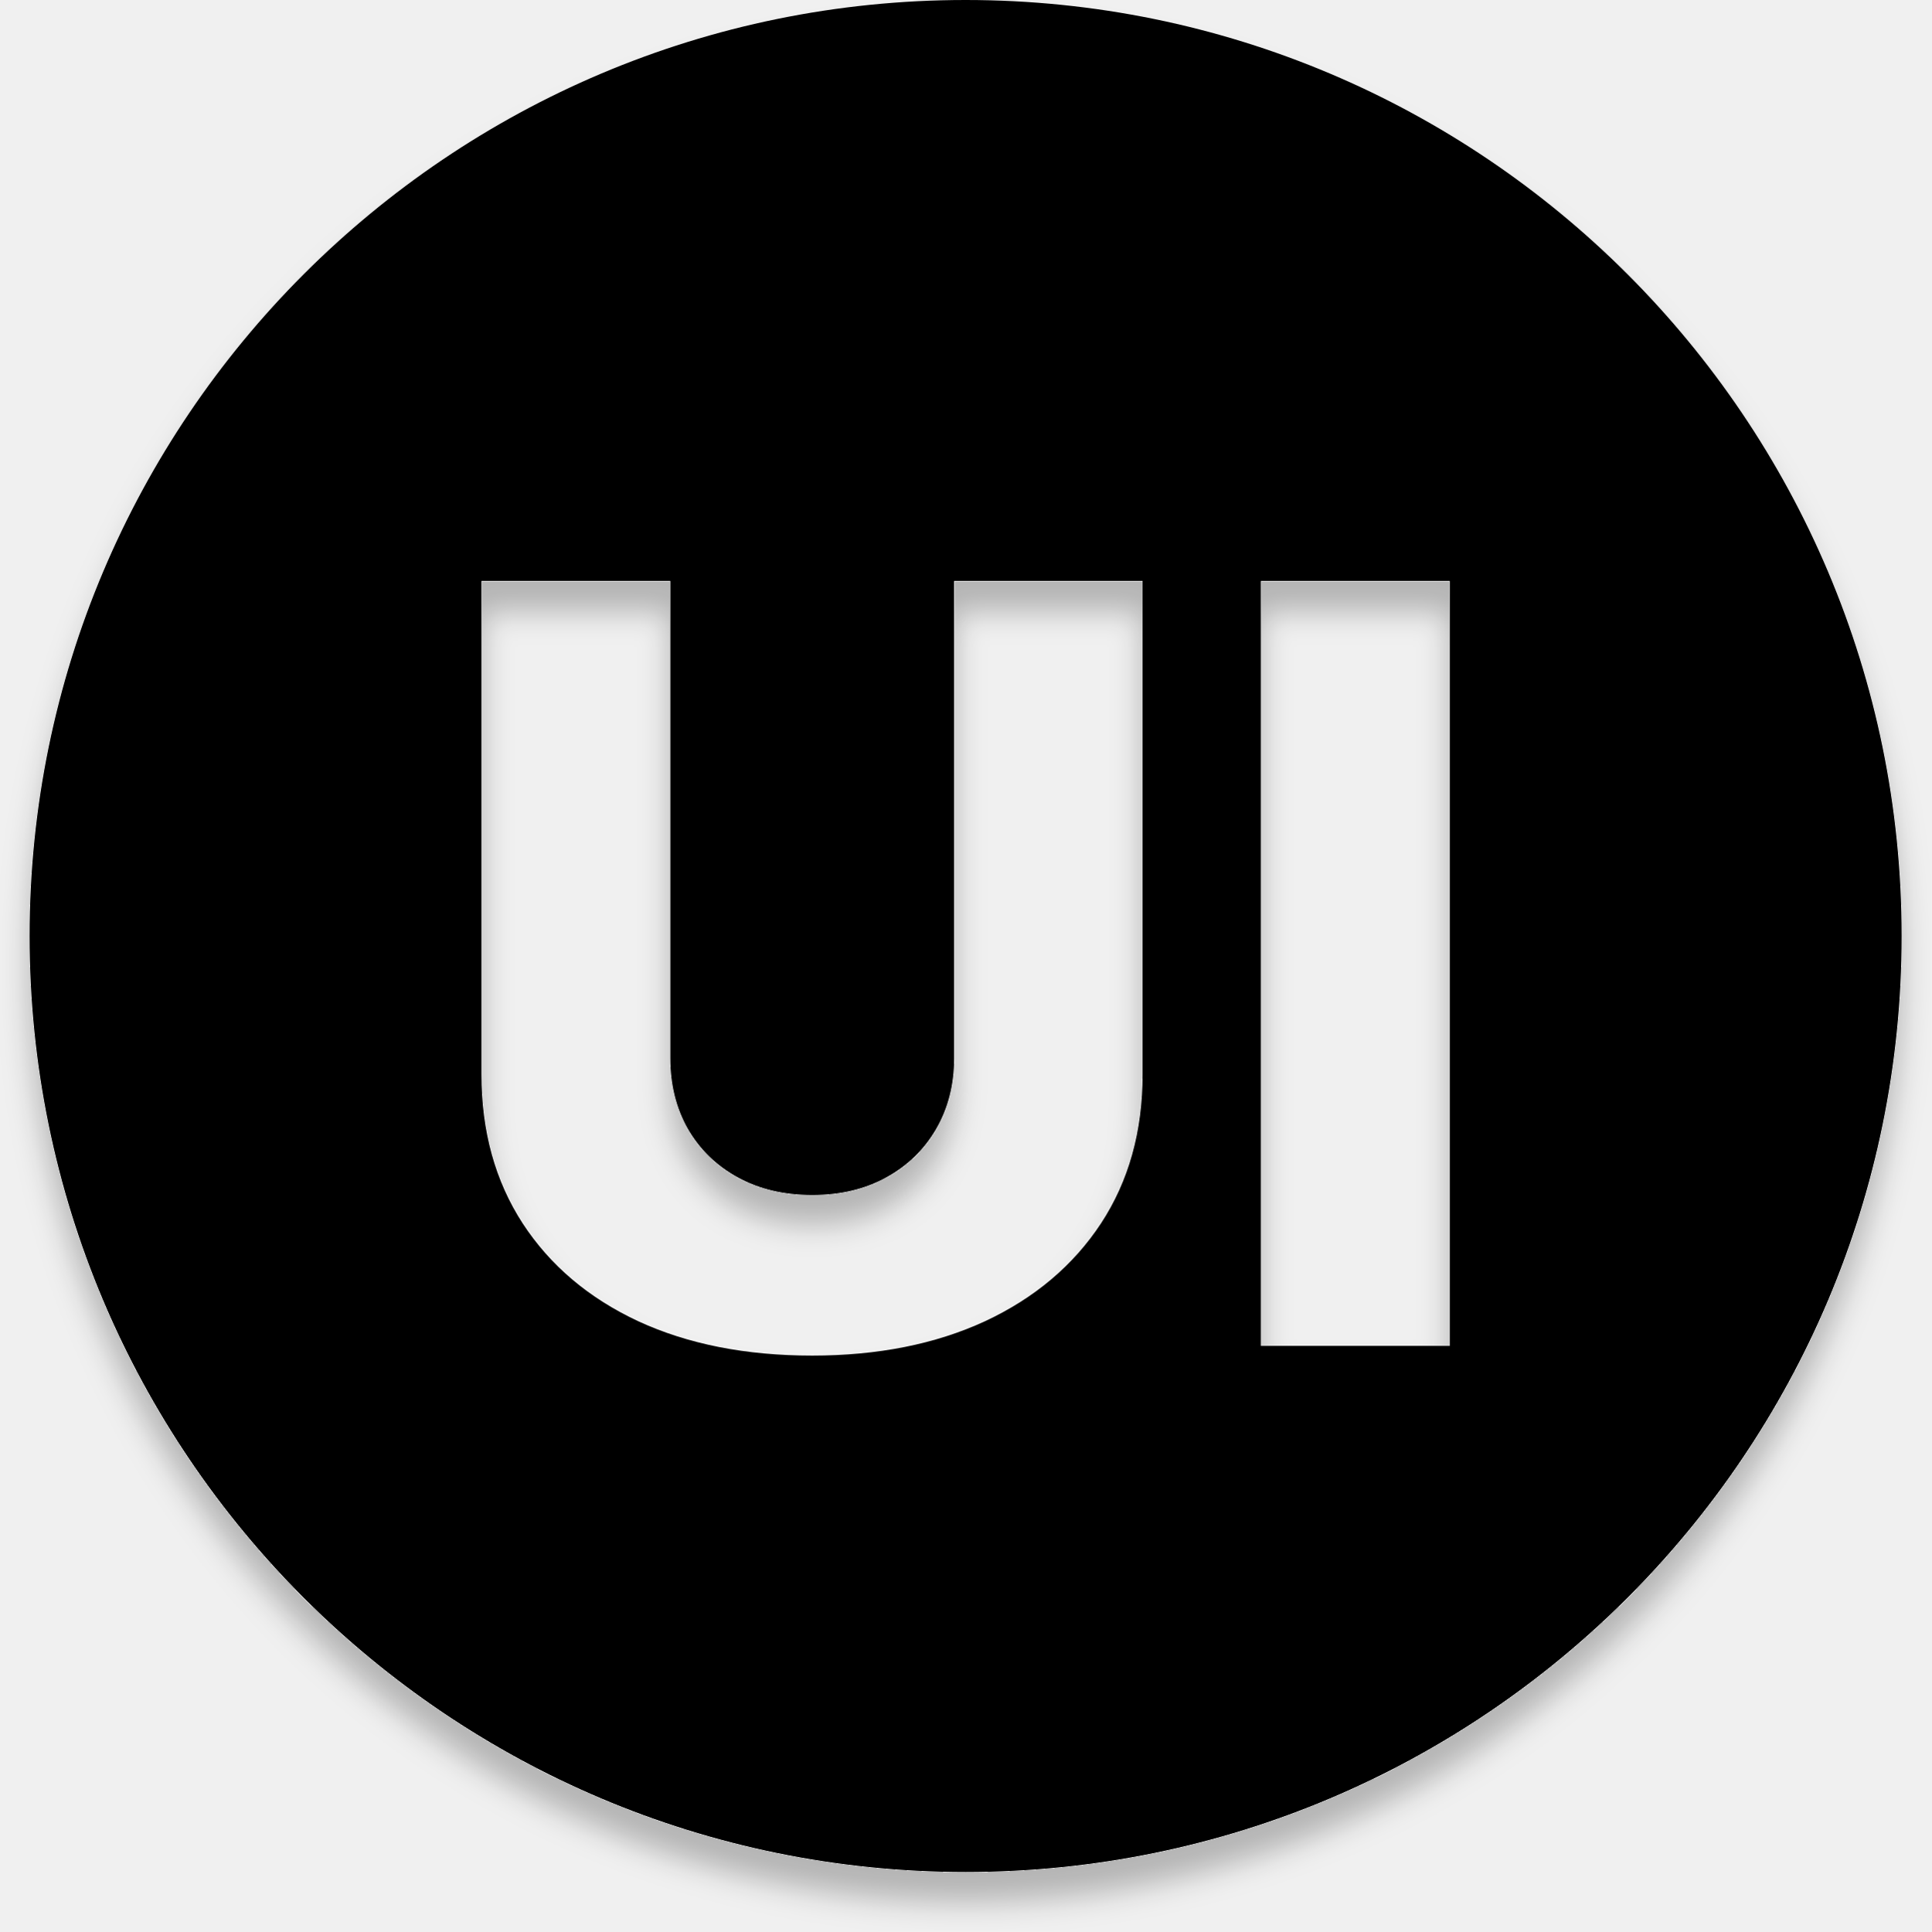
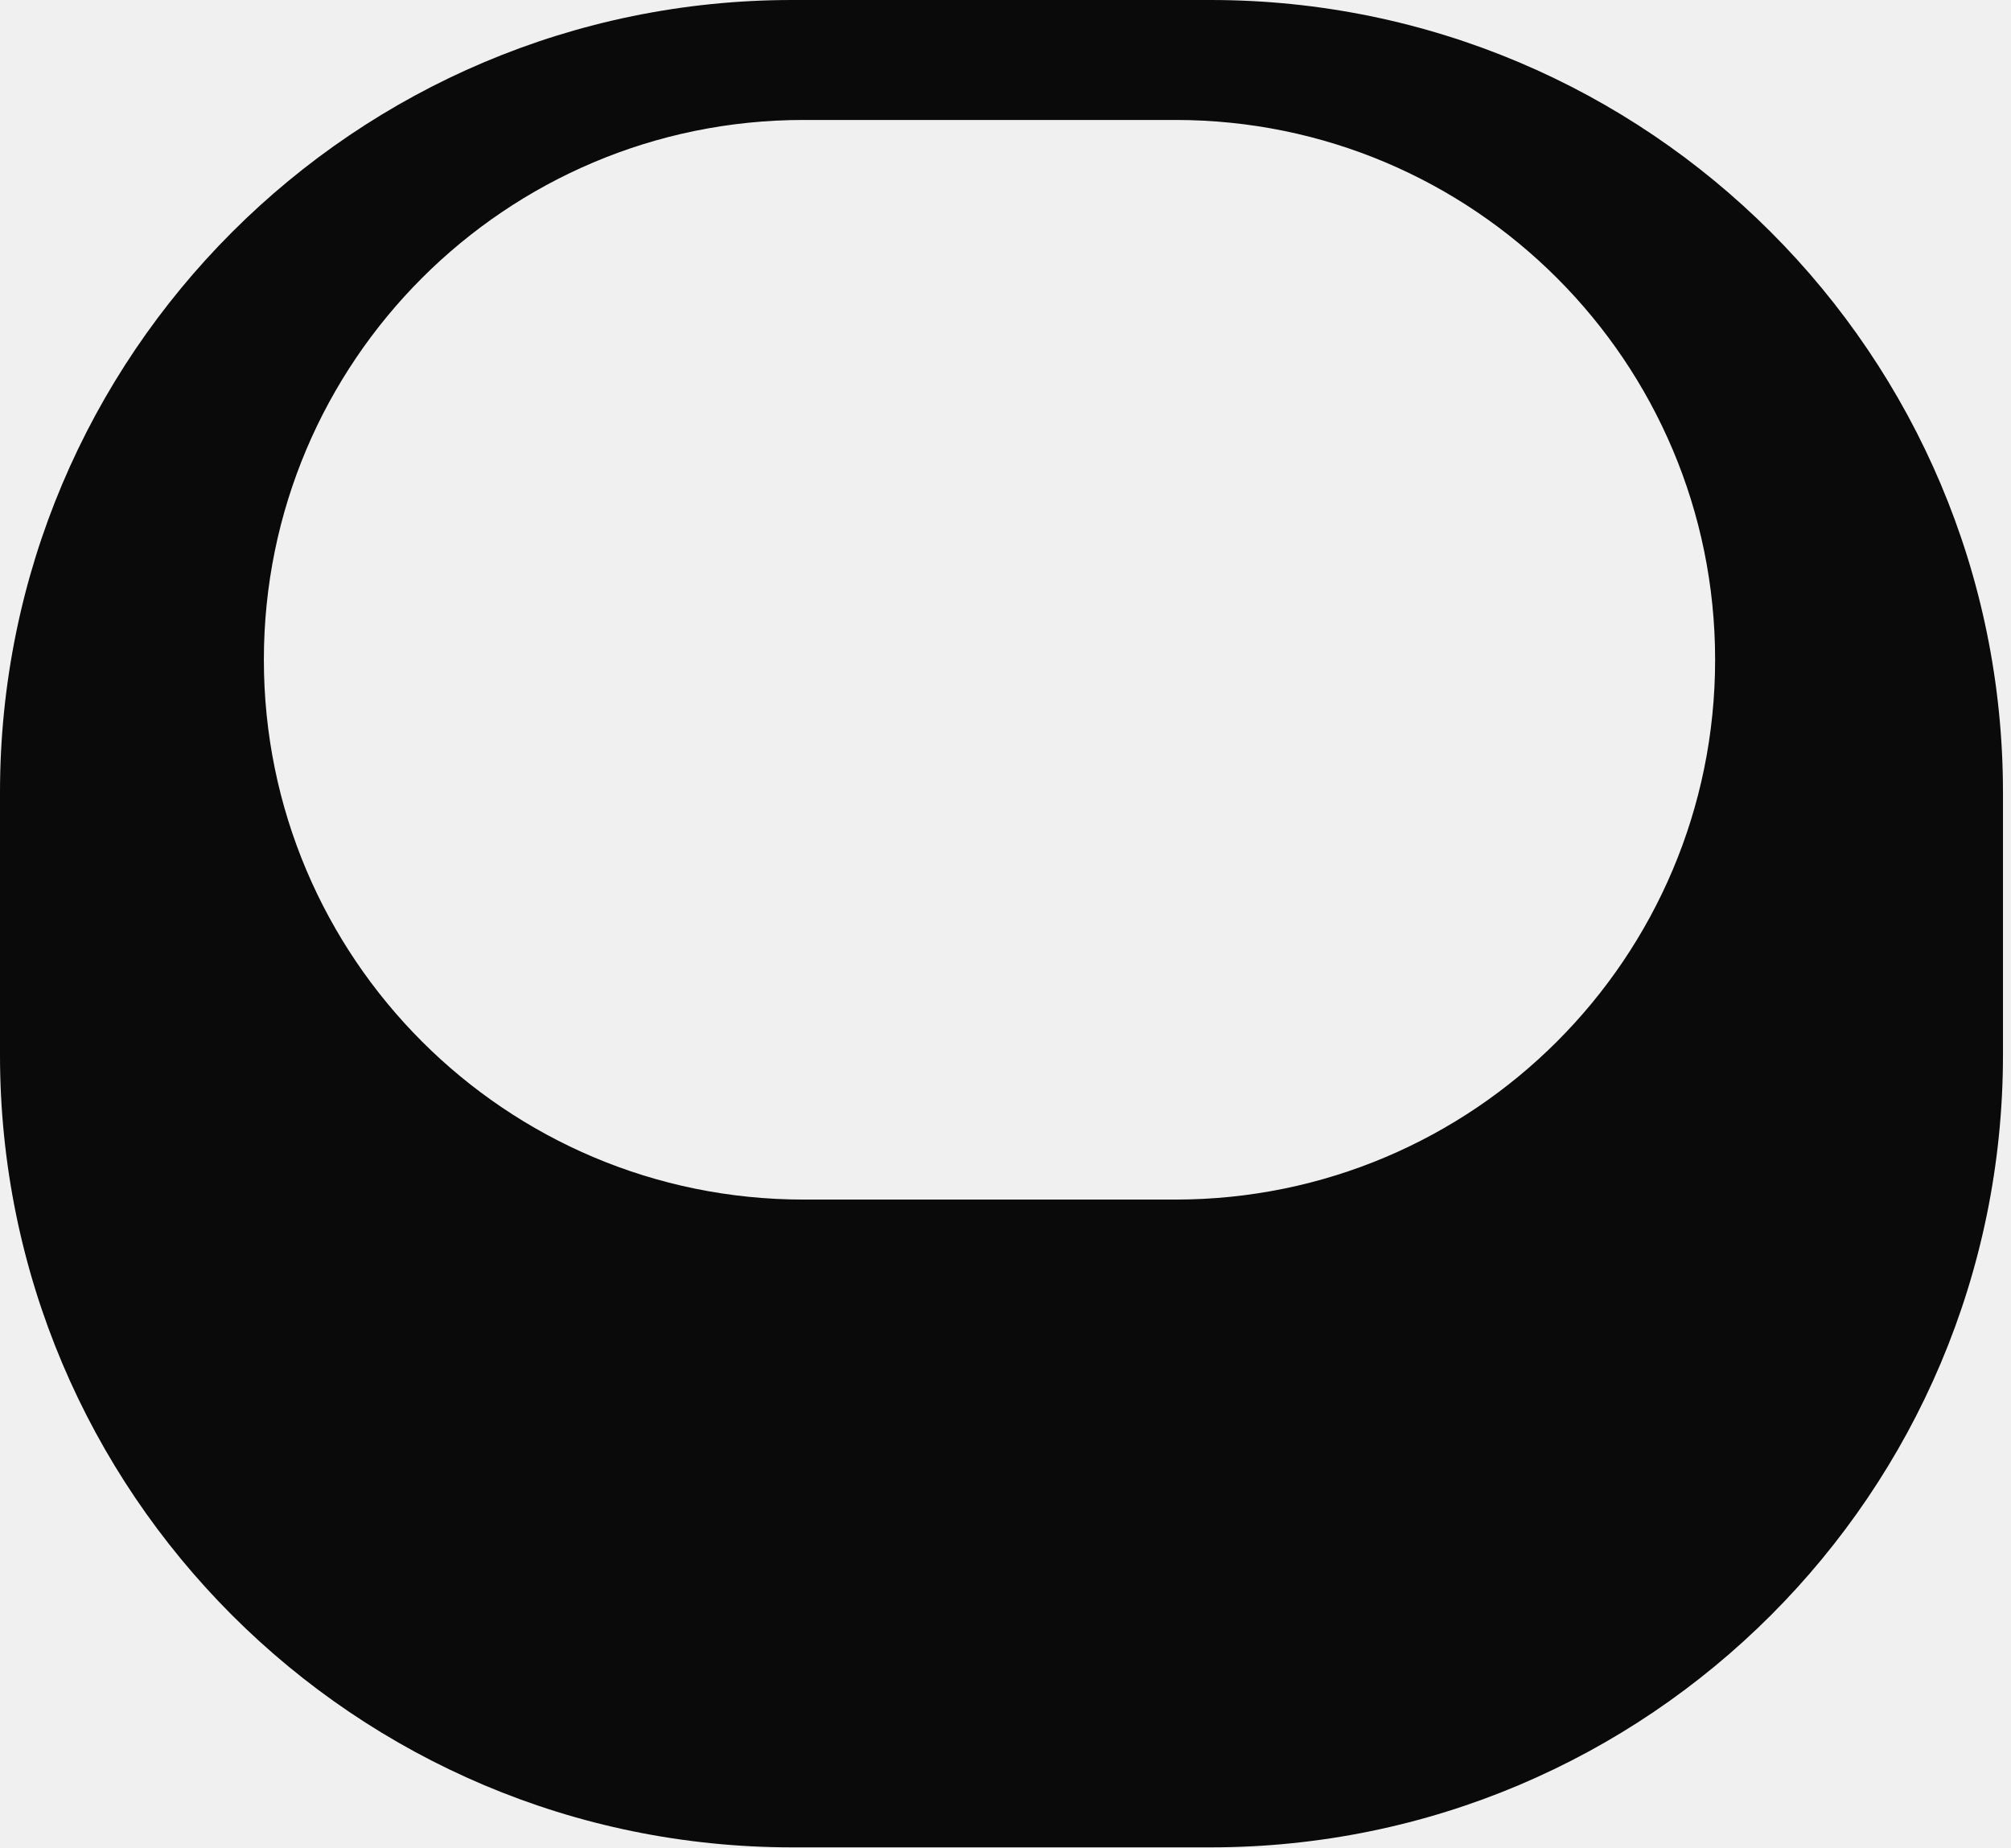
- <svg xmlns="http://www.w3.org/2000/svg" width="261" height="261" viewBox="0 0 261 261" fill="none">
-   <g filter="url(#filter0_d_102_2)">
-     <path fill-rule="evenodd" clip-rule="evenodd" d="M130.5 253C60.636 253 4 196.364 4 126.5C4 56.636 60.636 -1.76393e-05 130.5 -1.76393e-05C200.364 -1.76393e-05 257 56.636 257 126.5C257 196.364 200.364 253 130.5 253ZM154.416 78.517H128.947V143.027C128.947 146.594 128.139 149.774 126.524 152.567C124.908 155.36 122.657 157.548 119.77 159.129C116.917 160.711 113.583 161.502 109.768 161.502C105.953 161.502 102.602 160.711 99.715 159.129C96.828 157.548 94.576 155.36 92.961 152.567C91.38 149.774 90.589 146.594 90.589 143.027V78.517H65.069V145.198C65.069 152.904 66.925 159.617 70.637 165.338C74.349 171.025 79.556 175.433 86.258 178.563C92.961 181.659 100.797 183.207 109.768 183.207C118.636 183.207 126.421 181.659 133.123 178.563C139.825 175.433 145.05 171.025 148.796 165.338C152.542 159.617 154.416 152.904 154.416 145.198V78.517ZM195.931 181.894V78.517H170.411V181.894H195.931Z" fill="black" />
-   </g>
-   <defs>
-     <filter id="filter0_d_102_2" x="0" y="0" width="261" height="261" filterUnits="userSpaceOnUse" color-interpolation-filters="sRGB">
-       <feFlood flood-opacity="0" result="BackgroundImageFix" />
-       <feColorMatrix in="SourceAlpha" type="matrix" values="0 0 0 0 0 0 0 0 0 0 0 0 0 0 0 0 0 0 127 0" result="hardAlpha" />
-       <feOffset dy="4" />
-       <feGaussianBlur stdDeviation="2" />
-       <feComposite in2="hardAlpha" operator="out" />
-       <feColorMatrix type="matrix" values="0 0 0 0 0 0 0 0 0 0 0 0 0 0 0 0 0 0 0.25 0" />
-       <feBlend mode="normal" in2="BackgroundImageFix" result="effect1_dropShadow_102_2" />
-       <feBlend mode="normal" in="SourceGraphic" in2="effect1_dropShadow_102_2" result="shape" />
-     </filter>
-   </defs>
+ <svg xmlns="http://www.w3.org/2000/svg" width="184" height="169" viewBox="0 0 184 169" fill="none">
+   <style>
+   path { fill: #0a0a0a; }
+   @media (prefers-color-scheme: dark) {
+     path { fill: #ffffff; }
+   }
+ </style>
+   <path fill-rule="evenodd" clip-rule="evenodd" d="M0 96.5C-4.70757e-06 136.541 32.459 169 72.5 169H110.766C150.807 169 183.266 136.541 183.266 96.5V72.5C183.266 32.459 150.807 1.1526e-05 110.766 5.63239e-06L72.5 0C32.459 -5.89357e-06 7.52923e-06 32.459 2.82167e-06 72.5L0 96.5ZM107.545 10.974L73.526 10.974C46.252 10.974 24.143 33.084 24.143 60.357C24.143 87.631 46.252 109.74 73.526 109.74H107.545C134.819 109.74 156.928 87.631 156.928 60.357C156.928 33.084 134.819 10.974 107.545 10.974Z" />
</svg>
